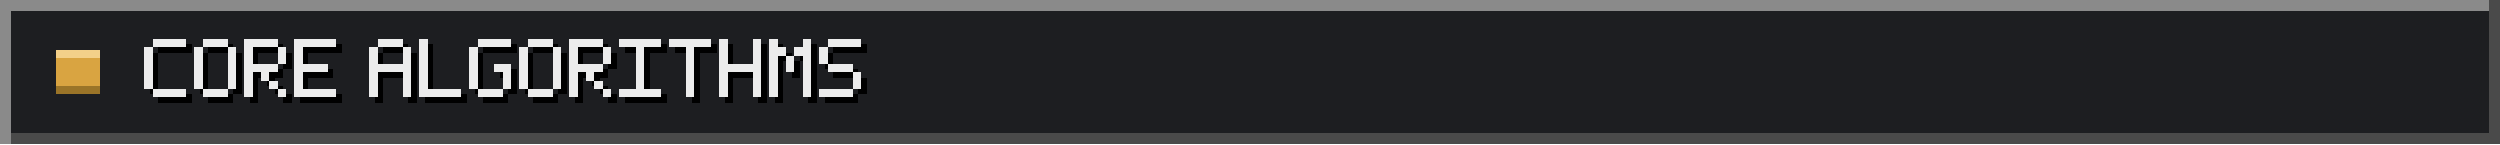
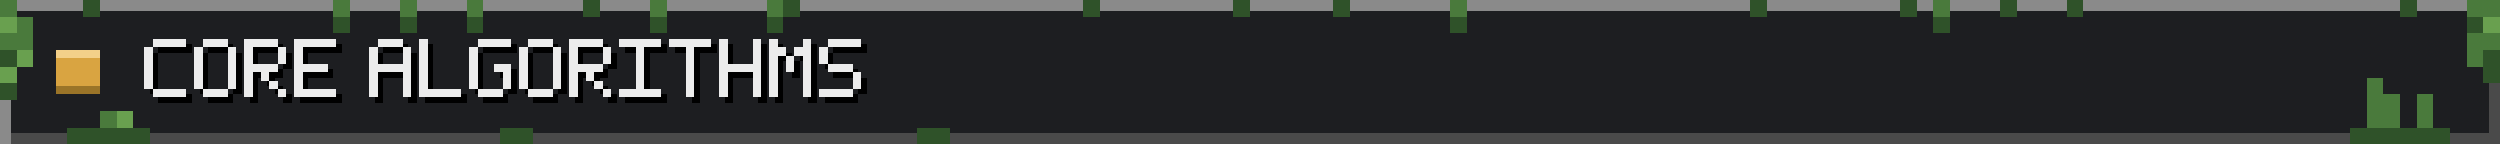
<svg xmlns="http://www.w3.org/2000/svg" width="900" height="52" viewBox="0 0 900 52" shape-rendering="crispEdges" role="img" aria-label="Core Algorithms">
  <style />
  <rect width="900" height="52" fill="#1d1e21" />
  <rect width="900" height="4" fill="#8a8a8a" />
  <rect y="48" width="900" height="4" fill="#4a4a4a" />
  <rect width="4" height="52" fill="#8a8a8a" />
  <rect x="896" width="4" height="52" fill="#4a4a4a" />
  <rect x="20" y="18" width="16" height="16" fill="#d9a441" />
  <rect x="20" y="18" width="16" height="3" fill="#f3d089" />
  <rect x="20" y="31" width="16" height="3" fill="#9a7428" />
  <path fill="#000000" d="M57 16h12v3h-12zM54 19h3v3h-3zM54 22h3v3h-3zM54 25h3v3h-3zM54 28h3v3h-3zM54 31h3v3h-3zM57 34h12v3h-12zM75 16h9v3h-9zM72 19h3v3h-3zM84 19h3v3h-3zM72 22h3v3h-3zM84 22h3v3h-3zM72 25h3v3h-3zM84 25h3v3h-3zM72 28h3v3h-3zM84 28h3v3h-3zM72 31h3v3h-3zM84 31h3v3h-3zM75 34h9v3h-9zM90 16h12v3h-12zM90 19h3v3h-3zM102 19h3v3h-3zM90 22h3v3h-3zM102 22h3v3h-3zM90 25h12v3h-12zM90 28h3v3h-3zM96 28h3v3h-3zM90 31h3v3h-3zM99 31h3v3h-3zM90 34h3v3h-3zM102 34h3v3h-3zM108 16h15v3h-15zM108 19h3v3h-3zM108 22h3v3h-3zM108 25h12v3h-12zM108 28h3v3h-3zM108 31h3v3h-3zM108 34h15v3h-15zM138 16h9v3h-9zM135 19h3v3h-3zM147 19h3v3h-3zM135 22h3v3h-3zM147 22h3v3h-3zM135 25h15v3h-15zM135 28h3v3h-3zM147 28h3v3h-3zM135 31h3v3h-3zM147 31h3v3h-3zM135 34h3v3h-3zM147 34h3v3h-3zM153 16h3v3h-3zM153 19h3v3h-3zM153 22h3v3h-3zM153 25h3v3h-3zM153 28h3v3h-3zM153 31h3v3h-3zM153 34h15v3h-15zM174 16h12v3h-12zM171 19h3v3h-3zM171 22h3v3h-3zM171 25h3v3h-3zM180 25h6v3h-6zM171 28h3v3h-3zM183 28h3v3h-3zM171 31h3v3h-3zM183 31h3v3h-3zM174 34h9v3h-9zM192 16h9v3h-9zM189 19h3v3h-3zM201 19h3v3h-3zM189 22h3v3h-3zM201 22h3v3h-3zM189 25h3v3h-3zM201 25h3v3h-3zM189 28h3v3h-3zM201 28h3v3h-3zM189 31h3v3h-3zM201 31h3v3h-3zM192 34h9v3h-9zM207 16h12v3h-12zM207 19h3v3h-3zM219 19h3v3h-3zM207 22h3v3h-3zM219 22h3v3h-3zM207 25h12v3h-12zM207 28h3v3h-3zM213 28h3v3h-3zM207 31h3v3h-3zM216 31h3v3h-3zM207 34h3v3h-3zM219 34h3v3h-3zM225 16h15v3h-15zM231 19h3v3h-3zM231 22h3v3h-3zM231 25h3v3h-3zM231 28h3v3h-3zM231 31h3v3h-3zM225 34h15v3h-15zM243 16h15v3h-15zM249 19h3v3h-3zM249 22h3v3h-3zM249 25h3v3h-3zM249 28h3v3h-3zM249 31h3v3h-3zM249 34h3v3h-3zM261 16h3v3h-3zM273 16h3v3h-3zM261 19h3v3h-3zM273 19h3v3h-3zM261 22h3v3h-3zM273 22h3v3h-3zM261 25h15v3h-15zM261 28h3v3h-3zM273 28h3v3h-3zM261 31h3v3h-3zM273 31h3v3h-3zM261 34h3v3h-3zM273 34h3v3h-3zM279 16h3v3h-3zM291 16h3v3h-3zM279 19h6v3h-6zM288 19h6v3h-6zM279 22h3v3h-3zM285 22h3v3h-3zM291 22h3v3h-3zM279 25h3v3h-3zM285 25h3v3h-3zM291 25h3v3h-3zM279 28h3v3h-3zM291 28h3v3h-3zM279 31h3v3h-3zM291 31h3v3h-3zM279 34h3v3h-3zM291 34h3v3h-3zM300 16h12v3h-12zM297 19h3v3h-3zM297 22h3v3h-3zM300 25h9v3h-9zM309 28h3v3h-3zM309 31h3v3h-3zM297 34h12v3h-12z" />
  <path fill="#ececec" d="M55 14h12v3h-12zM52 17h3v3h-3zM52 20h3v3h-3zM52 23h3v3h-3zM52 26h3v3h-3zM52 29h3v3h-3zM55 32h12v3h-12zM73 14h9v3h-9zM70 17h3v3h-3zM82 17h3v3h-3zM70 20h3v3h-3zM82 20h3v3h-3zM70 23h3v3h-3zM82 23h3v3h-3zM70 26h3v3h-3zM82 26h3v3h-3zM70 29h3v3h-3zM82 29h3v3h-3zM73 32h9v3h-9zM88 14h12v3h-12zM88 17h3v3h-3zM100 17h3v3h-3zM88 20h3v3h-3zM100 20h3v3h-3zM88 23h12v3h-12zM88 26h3v3h-3zM94 26h3v3h-3zM88 29h3v3h-3zM97 29h3v3h-3zM88 32h3v3h-3zM100 32h3v3h-3zM106 14h15v3h-15zM106 17h3v3h-3zM106 20h3v3h-3zM106 23h12v3h-12zM106 26h3v3h-3zM106 29h3v3h-3zM106 32h15v3h-15zM136 14h9v3h-9zM133 17h3v3h-3zM145 17h3v3h-3zM133 20h3v3h-3zM145 20h3v3h-3zM133 23h15v3h-15zM133 26h3v3h-3zM145 26h3v3h-3zM133 29h3v3h-3zM145 29h3v3h-3zM133 32h3v3h-3zM145 32h3v3h-3zM151 14h3v3h-3zM151 17h3v3h-3zM151 20h3v3h-3zM151 23h3v3h-3zM151 26h3v3h-3zM151 29h3v3h-3zM151 32h15v3h-15zM172 14h12v3h-12zM169 17h3v3h-3zM169 20h3v3h-3zM169 23h3v3h-3zM178 23h6v3h-6zM169 26h3v3h-3zM181 26h3v3h-3zM169 29h3v3h-3zM181 29h3v3h-3zM172 32h9v3h-9zM190 14h9v3h-9zM187 17h3v3h-3zM199 17h3v3h-3zM187 20h3v3h-3zM199 20h3v3h-3zM187 23h3v3h-3zM199 23h3v3h-3zM187 26h3v3h-3zM199 26h3v3h-3zM187 29h3v3h-3zM199 29h3v3h-3zM190 32h9v3h-9zM205 14h12v3h-12zM205 17h3v3h-3zM217 17h3v3h-3zM205 20h3v3h-3zM217 20h3v3h-3zM205 23h12v3h-12zM205 26h3v3h-3zM211 26h3v3h-3zM205 29h3v3h-3zM214 29h3v3h-3zM205 32h3v3h-3zM217 32h3v3h-3zM223 14h15v3h-15zM229 17h3v3h-3zM229 20h3v3h-3zM229 23h3v3h-3zM229 26h3v3h-3zM229 29h3v3h-3zM223 32h15v3h-15zM241 14h15v3h-15zM247 17h3v3h-3zM247 20h3v3h-3zM247 23h3v3h-3zM247 26h3v3h-3zM247 29h3v3h-3zM247 32h3v3h-3zM259 14h3v3h-3zM271 14h3v3h-3zM259 17h3v3h-3zM271 17h3v3h-3zM259 20h3v3h-3zM271 20h3v3h-3zM259 23h15v3h-15zM259 26h3v3h-3zM271 26h3v3h-3zM259 29h3v3h-3zM271 29h3v3h-3zM259 32h3v3h-3zM271 32h3v3h-3zM277 14h3v3h-3zM289 14h3v3h-3zM277 17h6v3h-6zM286 17h6v3h-6zM277 20h3v3h-3zM283 20h3v3h-3zM289 20h3v3h-3zM277 23h3v3h-3zM283 23h3v3h-3zM289 23h3v3h-3zM277 26h3v3h-3zM289 26h3v3h-3zM277 29h3v3h-3zM289 29h3v3h-3zM277 32h3v3h-3zM289 32h3v3h-3zM298 14h12v3h-12zM295 17h3v3h-3zM295 20h3v3h-3zM298 23h9v3h-9zM307 26h3v3h-3zM307 29h3v3h-3zM295 32h12v3h-12z" />
+   <g id="vines">
+     <rect x="0" y="0" width="6" height="6" fill="#4a7a3c" />
+     <rect x="30" y="0" width="6" height="6" fill="#2f5229" />
+     <rect x="120" y="0" width="6" height="6" fill="#4a7a3c" />
+     <rect x="144" y="0" width="6" height="6" fill="#4a7a3c" />
+     <rect x="168" y="0" width="6" height="6" fill="#4a7a3c" />
+     <rect x="210" y="0" width="6" height="6" fill="#2f5229" />
+     <rect x="234" y="0" width="6" height="6" fill="#4a7a3c" />
+     <rect x="276" y="0" width="6" height="6" fill="#4a7a3c" />
+     <rect x="282" y="0" width="6" height="6" fill="#2f5229" />
+     <rect x="390" y="0" width="6" height="6" fill="#2f5229" />
+     <rect x="444" y="0" width="6" height="6" fill="#2f5229" />
+     <rect x="480" y="0" width="6" height="6" fill="#2f5229" />
+     <rect x="522" y="0" width="6" height="6" fill="#4a7a3c" />
+     <rect x="630" y="0" width="6" height="6" fill="#2f5229" />
+     <rect x="684" y="0" width="6" height="6" fill="#2f5229" />
+     <rect x="696" y="0" width="6" height="6" fill="#4a7a3c" />
+     <rect x="720" y="0" width="6" height="6" fill="#2f5229" />
+     <rect x="744" y="0" width="6" height="6" fill="#2f5229" />
+     <rect x="864" y="0" width="6" height="6" fill="#2f5229" />
+     <rect x="888" y="0" width="6" height="6" fill="#4a7a3c" />
+     <rect x="894" y="0" width="6" height="6" fill="#4a7a3c" />
+     <rect x="0" y="6" width="6" height="6" fill="#69a04f" />
+     <rect x="6" y="6" width="6" height="6" fill="#4a7a3c" />
+     <rect x="120" y="6" width="6" height="6" fill="#2f5229" />
+     <rect x="144" y="6" width="6" height="6" fill="#2f5229" />
+     <rect x="168" y="6" width="6" height="6" fill="#2f5229" />
+     <rect x="234" y="6" width="6" height="6" fill="#2f5229" />
+     <rect x="276" y="6" width="6" height="6" fill="#2f5229" />
+     <rect x="522" y="6" width="6" height="6" fill="#2f5229" />
+     <rect x="696" y="6" width="6" height="6" fill="#2f5229" />
+     <rect x="888" y="6" width="6" height="6" fill="#2f5229" />
+     <rect x="894" y="6" width="6" height="6" fill="#69a04f" />
+     <rect x="0" y="12" width="6" height="6" fill="#4a7a3c" />
+     <rect x="6" y="12" width="6" height="6" fill="#4a7a3c" />
+     <rect x="888" y="12" width="6" height="6" fill="#4a7a3c" />
+     <rect x="894" y="12" width="6" height="6" fill="#4a7a3c" />
+     <rect x="0" y="18" width="6" height="6" fill="#2f5229" />
+     <rect x="6" y="18" width="6" height="6" fill="#69a04f" />
+     <rect x="888" y="18" width="6" height="6" fill="#4a7a3c" />
+     <rect x="894" y="18" width="6" height="6" fill="#2f5229" />
+     <rect x="0" y="24" width="6" height="6" fill="#69a04f" />
+     <rect x="894" y="24" width="6" height="6" fill="#2f5229" />
+     <rect x="852" y="28" width="6" height="6" fill="#4a7a3c" />
+     <rect x="0" y="30" width="6" height="6" fill="#2f5229" />
+     <rect x="852" y="34" width="6" height="6" fill="#4a7a3c" />
+     <rect x="858" y="34" width="6" height="6" fill="#4a7a3c" />
+     <rect x="870" y="34" width="6" height="6" fill="#4a7a3c" />
+     <rect x="36" y="40" width="6" height="6" fill="#4a7a3c" />
+     <rect x="42" y="40" width="6" height="6" fill="#69a04f" />
+     <rect x="852" y="40" width="6" height="6" fill="#4a7a3c" />
+     <rect x="858" y="40" width="6" height="6" fill="#4a7a3c" />
+     <rect x="870" y="40" width="6" height="6" fill="#4a7a3c" />
+     <rect x="24" y="46" width="6" height="6" fill="#2f5229" />
+     <rect x="30" y="46" width="6" height="6" fill="#2f5229" />
+     <rect x="36" y="46" width="6" height="6" fill="#2f5229" />
+     <rect x="42" y="46" width="6" height="6" fill="#2f5229" />
+     <rect x="48" y="46" width="6" height="6" fill="#2f5229" />
+     <rect x="180" y="46" width="6" height="6" fill="#2f5229" />
+     <rect x="186" y="46" width="6" height="6" fill="#2f5229" />
+     <rect x="330" y="46" width="6" height="6" fill="#2f5229" />
+     <rect x="336" y="46" width="6" height="6" fill="#2f5229" />
+     <rect x="846" y="46" width="6" height="6" fill="#2f5229" />
+     <rect x="852" y="46" width="6" height="6" fill="#2f5229" />
+     <rect x="858" y="46" width="6" height="6" fill="#2f5229" />
+     <rect x="864" y="46" width="6" height="6" fill="#2f5229" />
+     <rect x="870" y="46" width="6" height="6" fill="#2f5229" />
+     <rect x="876" y="46" width="6" height="6" fill="#2f5229" />
+   </g>
</svg>
